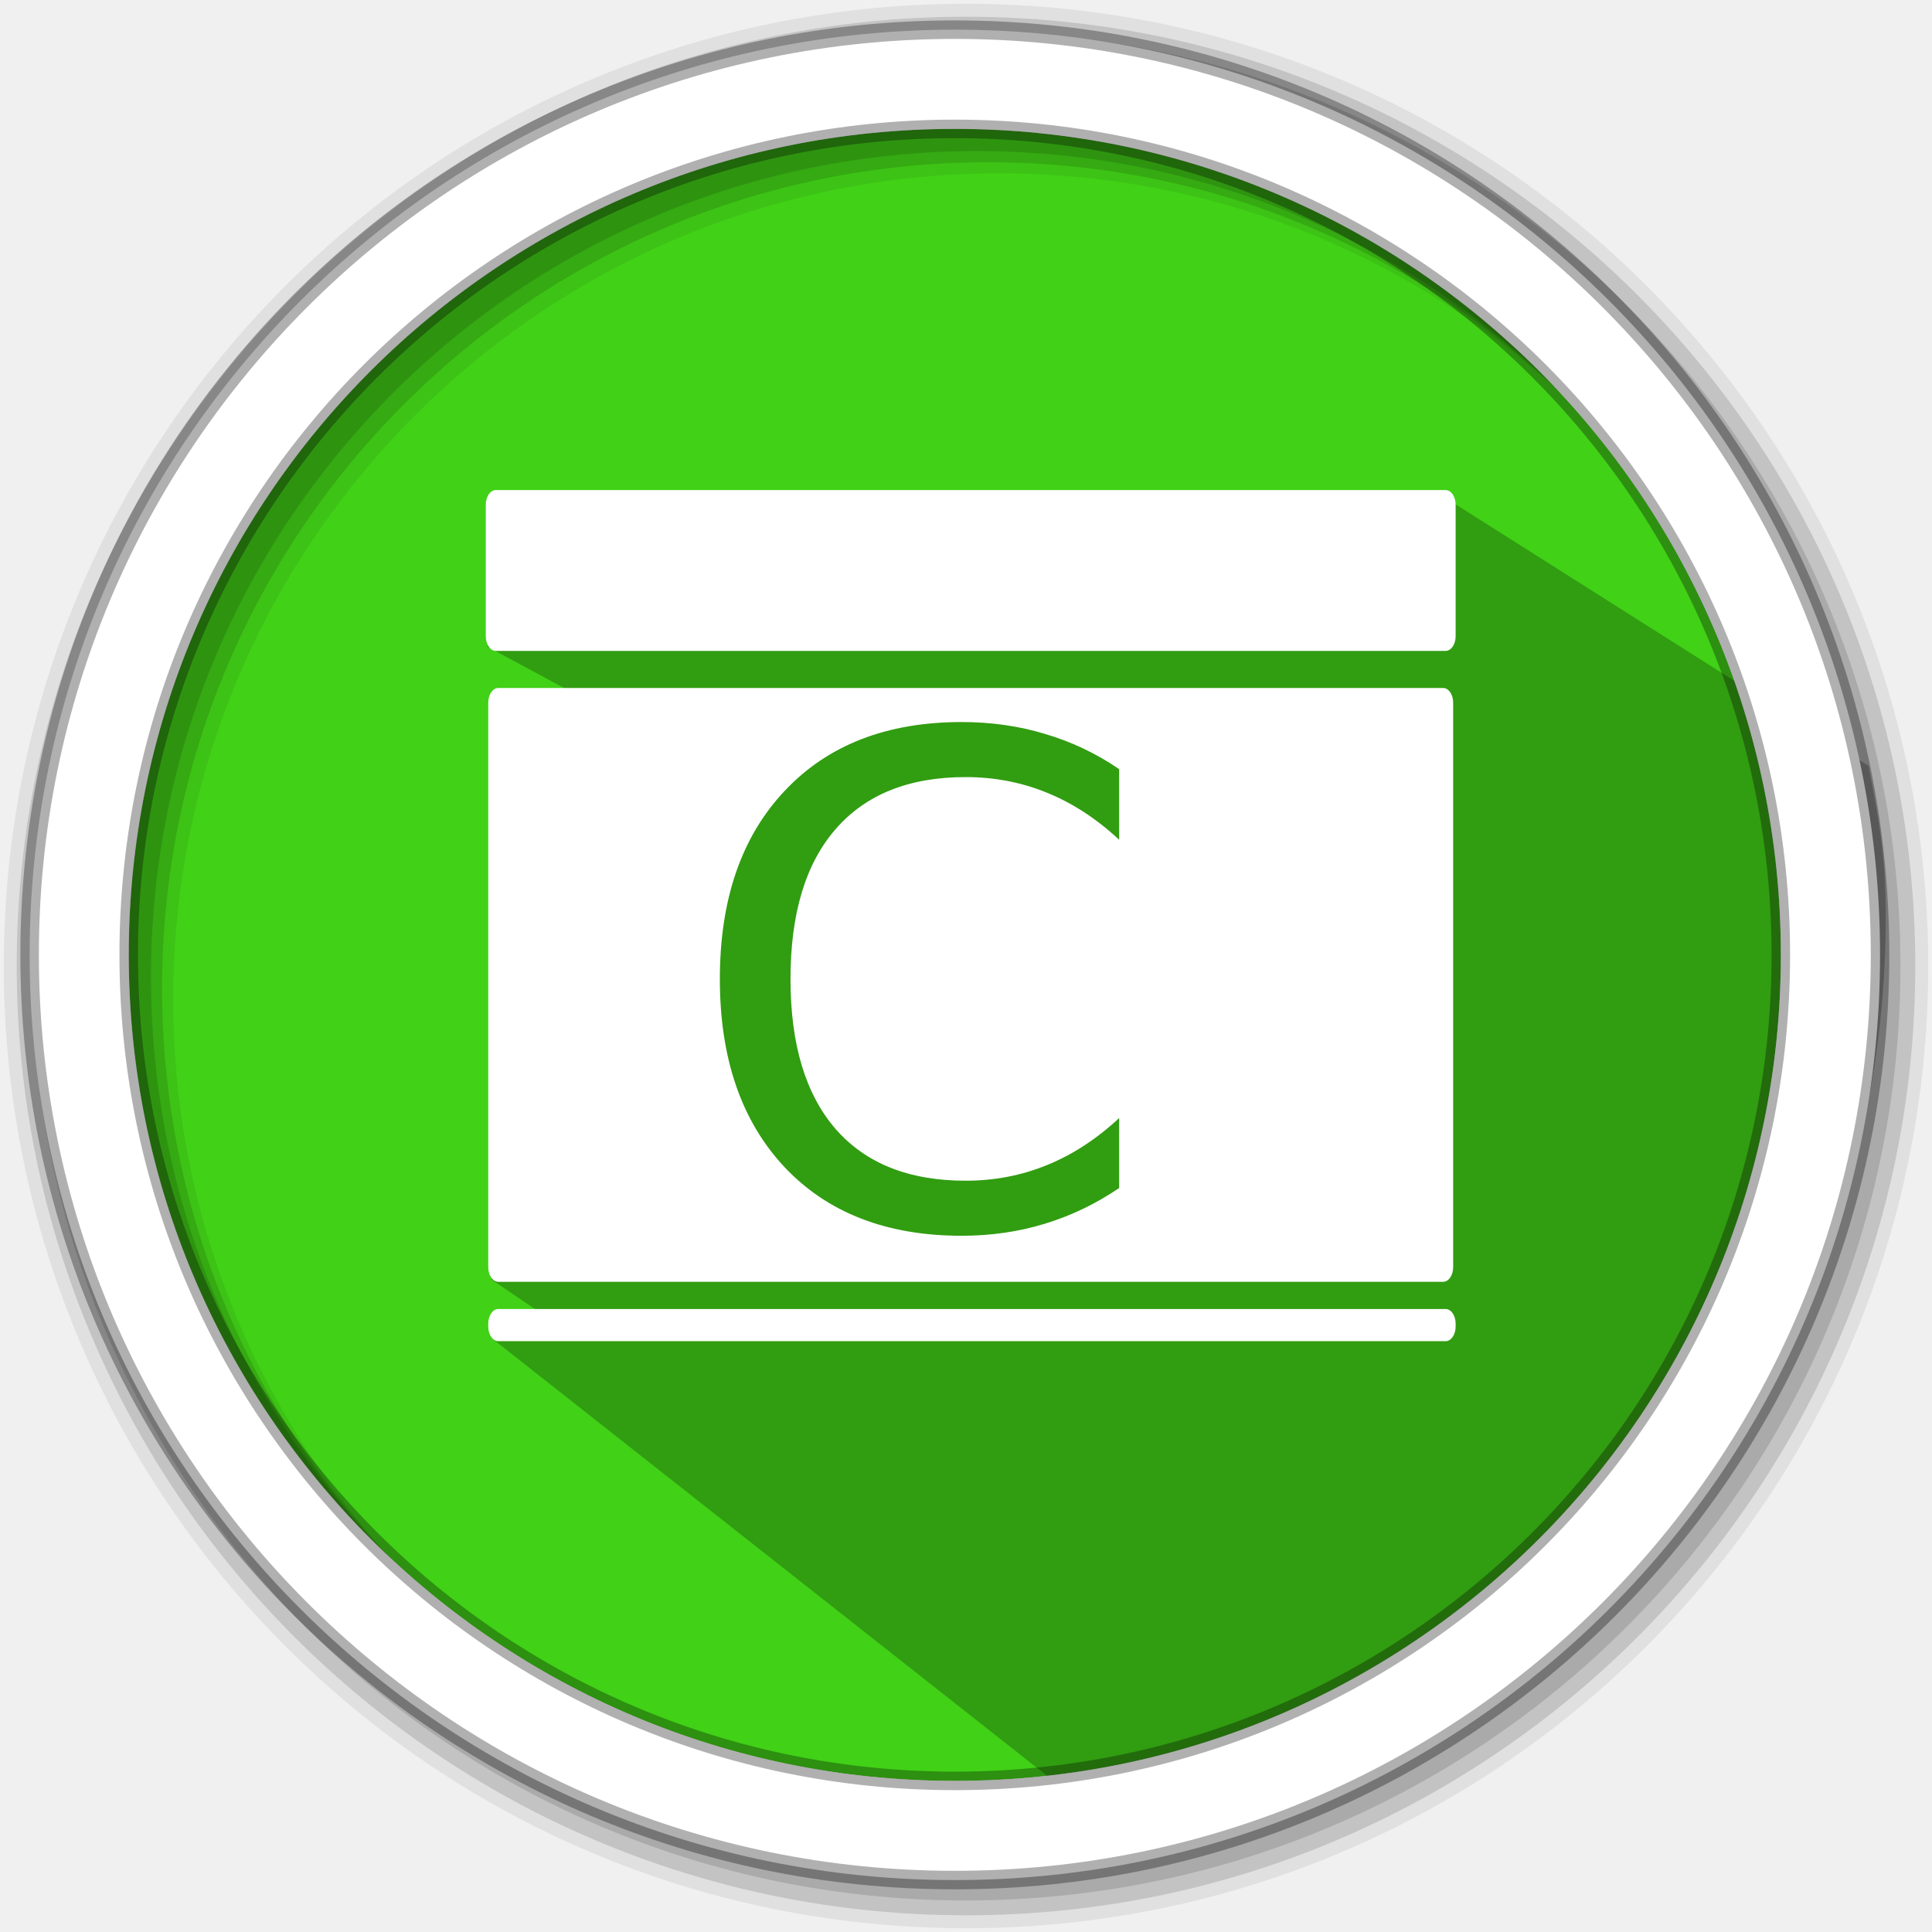
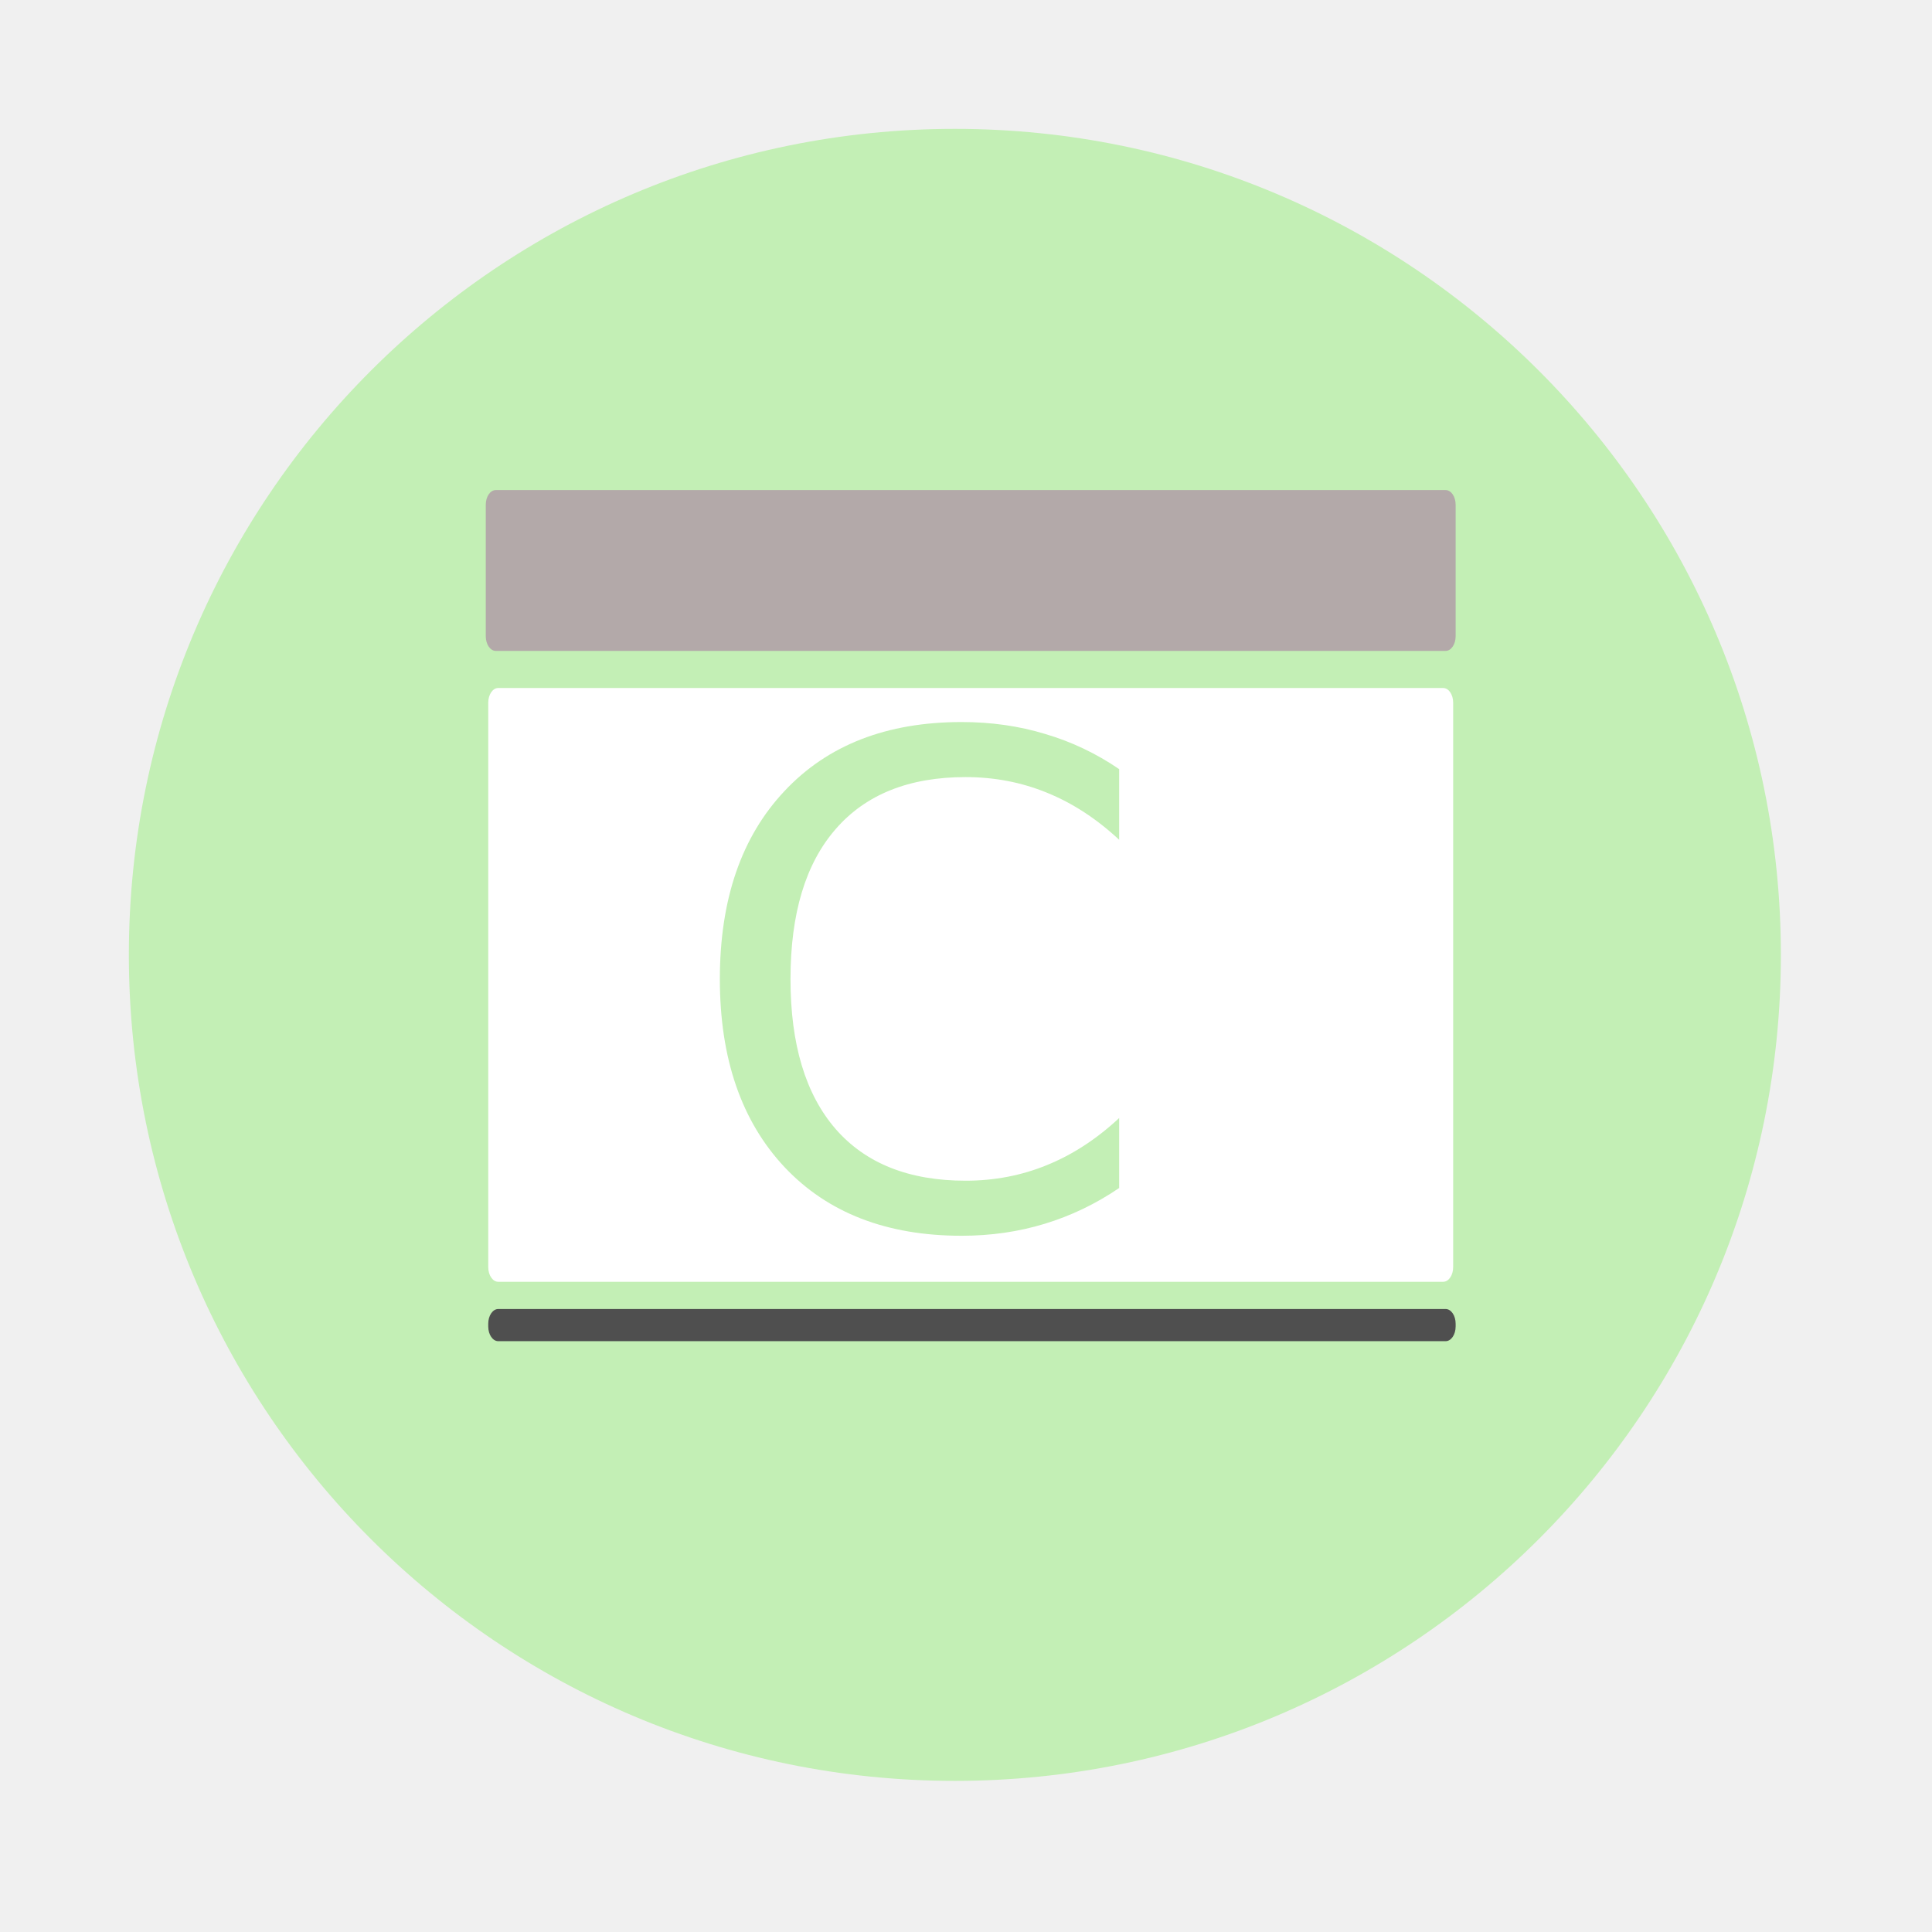
<svg xmlns="http://www.w3.org/2000/svg" height="512" viewBox="0 0 512 512" width="512" version="1.1" id="svg2">
  <defs id="defs17" />
-   <path style="fill:#41d117;fill-rule:evenodd;fill-opacity:1" d="m 471.95,253.05 c 0,120.9 -98.01,218.9 -218.9,218.9 -120.9,0 -218.9,-98.01 -218.9,-218.9 0,-120.9 98.01,-218.9 218.9,-218.9 120.9,0 218.9,98.01 218.9,218.9" id="path6" />
-   <path style="fill-opacity:0.067;fill-rule:evenodd" d="M 256,1 C 115.17,1 1,115.17 1,256 1,396.83 115.17,511 256,511 396.83,511 511,396.83 511,256 511,115.17 396.83,1 256,1 m 8.827,44.931 c 120.9,0 218.9,98 218.9,218.9 0,120.9 -98,218.9 -218.9,218.9 -120.9,0 -218.93,-98 -218.93,-218.9 0,-120.9 98.03,-218.9 218.93,-218.9" id="path8" />
-   <g style="fill-opacity:0.129;fill-rule:evenodd" id="g10">
-     <path d="m 256,4.433 c -138.94,0 -251.57,112.63 -251.57,251.57 0,138.94 112.63,251.57 251.57,251.57 138.94,0 251.57,-112.63 251.57,-251.57 C 507.57,117.063 394.94,4.433 256,4.433 m 5.885,38.556 c 120.9,0 218.9,98 218.9,218.9 0,120.9 -98,218.9 -218.9,218.9 -120.9,0 -218.93,-98 -218.93,-218.9 0,-120.9 98.03,-218.9 218.93,-218.9" id="path12" />
-     <path d="m 256,8.356 c -136.77,0 -247.64,110.87 -247.64,247.64 0,136.77 110.87,247.64 247.64,247.64 136.77,0 247.64,-110.87 247.64,-247.64 C 503.64,119.226 392.77,8.356 256,8.356 m 2.942,31.691 c 120.9,0 218.9,98 218.9,218.9 0,120.9 -98,218.9 -218.9,218.9 -120.9,0 -218.93,-98 -218.93,-218.9 0,-120.9 98.03,-218.9 218.93,-218.9" id="path14" />
-   </g>
-   <path style="opacity:0.25" id="path4190" d="m 383.468,132.212 -254.55,39.029 45.535,24.519 -44.209,143.328 21.488,14.572 -20.95,1.341 172.303,135.77 c 112.655,-25.971 196.648,-126.9 196.648,-247.431 0,-16.402 -1.574,-24.835 -4.547,-40.377" />
-   <path style="fill:#ffffff;fill-rule:evenodd;stroke:#000000;stroke-width:4.904;stroke-opacity:0.31" d="m 253.04,7.859 c -135.42,0 -245.19,109.78 -245.19,245.19 0,135.42 109.78,245.19 245.19,245.19 135.42,0 245.19,-109.78 245.19,-245.19 0,-135.42 -109.78,-245.19 -245.19,-245.19 z m 0,26.297 c 120.9,0 218.9,98 218.9,218.9 0,120.9 -98,218.9 -218.9,218.9 -120.9,0 -218.93,-98 -218.93,-218.9 0,-120.9 98.03,-218.9 218.93,-218.9 z" id="path16" />
-   <rect style="opacity:1;fill:#ffffff;fill-opacity:1;stroke:none;stroke-width:13.5;stroke-linejoin:round;stroke-miterlimit:4;stroke-dasharray:none;stroke-opacity:1" id="rect4146" width="257.025" height="42.619" x="128.734" y="129.874" rx="2.649" ry="3.892" />
+   <path style="fill:#c3efb5;fill-rule:evenodd;fill-opacity:1" d="m 471.95,253.05 c 0,120.9 -98.01,218.9 -218.9,218.9 -120.9,0 -218.9,-98.01 -218.9,-218.9 0,-120.9 98.01,-218.9 218.9,-218.9 120.9,0 218.9,98.01 218.9,218.9" id="path6" />
+   <rect style="opacity:1;fill:#b3a9a9;fill-opacity:1;stroke:none;stroke-width:13.5;stroke-linejoin:round;stroke-miterlimit:4;stroke-dasharray:none;stroke-opacity:1" id="rect4146" width="257.025" height="42.619" x="128.734" y="129.874" rx="2.649" ry="3.892" />
  <path style="opacity:1;fill:#ffffff;fill-opacity:1;stroke:none;stroke-width:13.5;stroke-linejoin:round;stroke-miterlimit:4;stroke-dasharray:none;stroke-opacity:1" d="M 132.039 182.328 C 130.572 182.328 129.391 184.063 129.391 186.219 L 129.391 335.797 C 129.391 337.953 130.572 339.689 132.039 339.689 L 382.455 339.689 C 383.923 339.689 385.104 337.953 385.104 335.797 L 385.104 186.219 C 385.104 184.063 383.923 182.328 382.455 182.328 L 132.039 182.328 z M 254.842 191.348 C 262.693 191.348 270.076 192.402 276.99 194.512 C 283.963 196.562 290.496 199.668 296.59 203.828 L 296.59 222.549 C 290.613 216.982 284.227 212.822 277.43 210.068 C 270.691 207.314 263.514 205.938 255.896 205.938 C 240.896 205.938 229.412 210.537 221.443 219.736 C 213.475 228.877 209.49 242.119 209.49 259.463 C 209.49 276.748 213.475 289.99 221.443 299.189 C 229.412 308.33 240.896 312.9 255.896 312.9 C 263.514 312.9 270.691 311.523 277.43 308.77 C 284.227 306.016 290.613 301.855 296.59 296.289 L 296.59 314.834 C 290.379 319.053 283.787 322.217 276.814 324.326 C 269.9 326.436 262.576 327.49 254.842 327.49 C 234.979 327.49 219.334 321.426 207.908 309.297 C 196.482 297.109 190.77 280.498 190.77 259.463 C 190.77 238.369 196.482 221.758 207.908 209.629 C 219.334 197.441 234.979 191.348 254.842 191.348 z " id="rect4148" />
-   <rect style="opacity:1;fill:#ffffff;fill-opacity:1;stroke:none;stroke-width:13.5;stroke-linejoin:round;stroke-miterlimit:4;stroke-dasharray:none;stroke-opacity:1" id="rect4150" width="256.369" height="8.524" x="129.39" y="346.902" rx="2.649" ry="3.892" />
+   <rect style="opacity:1;fill:#4f4f4f;fill-opacity:1;stroke:none;stroke-width:13.5;stroke-linejoin:round;stroke-miterlimit:4;stroke-dasharray:none;stroke-opacity:1" id="rect4150" width="256.369" height="8.524" x="129.39" y="346.902" rx="2.649" ry="3.892" />
</svg>
